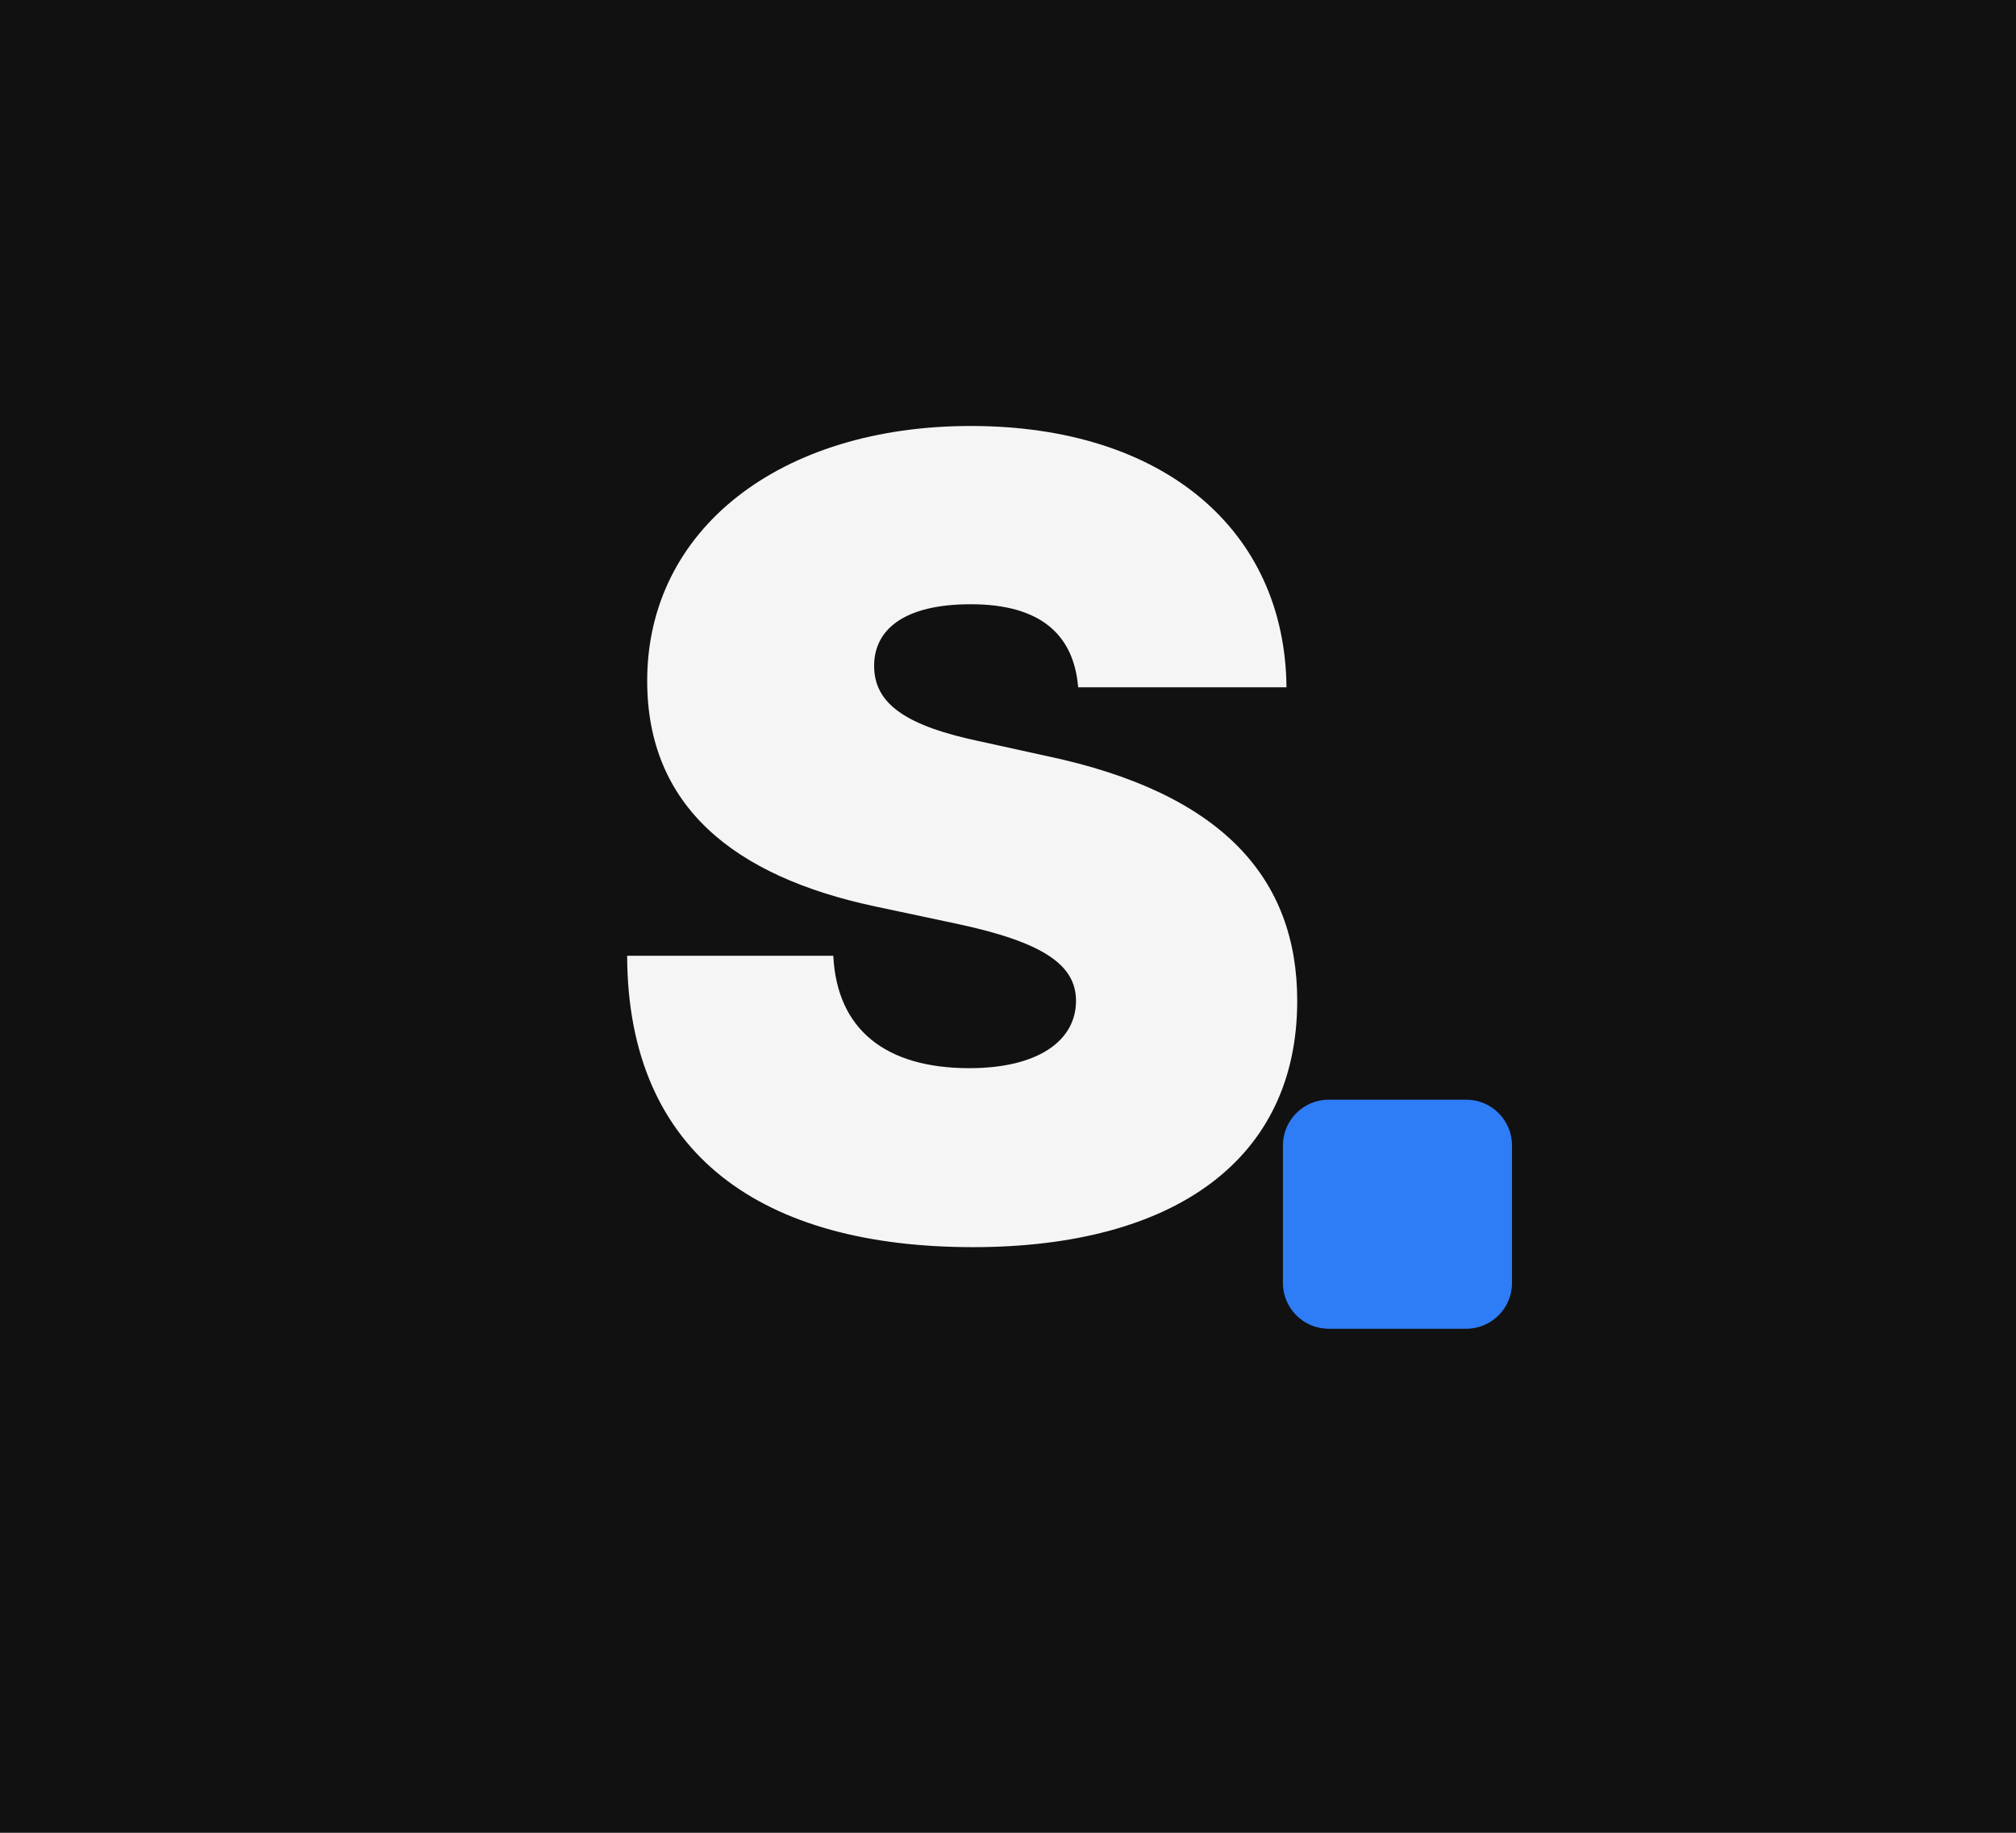
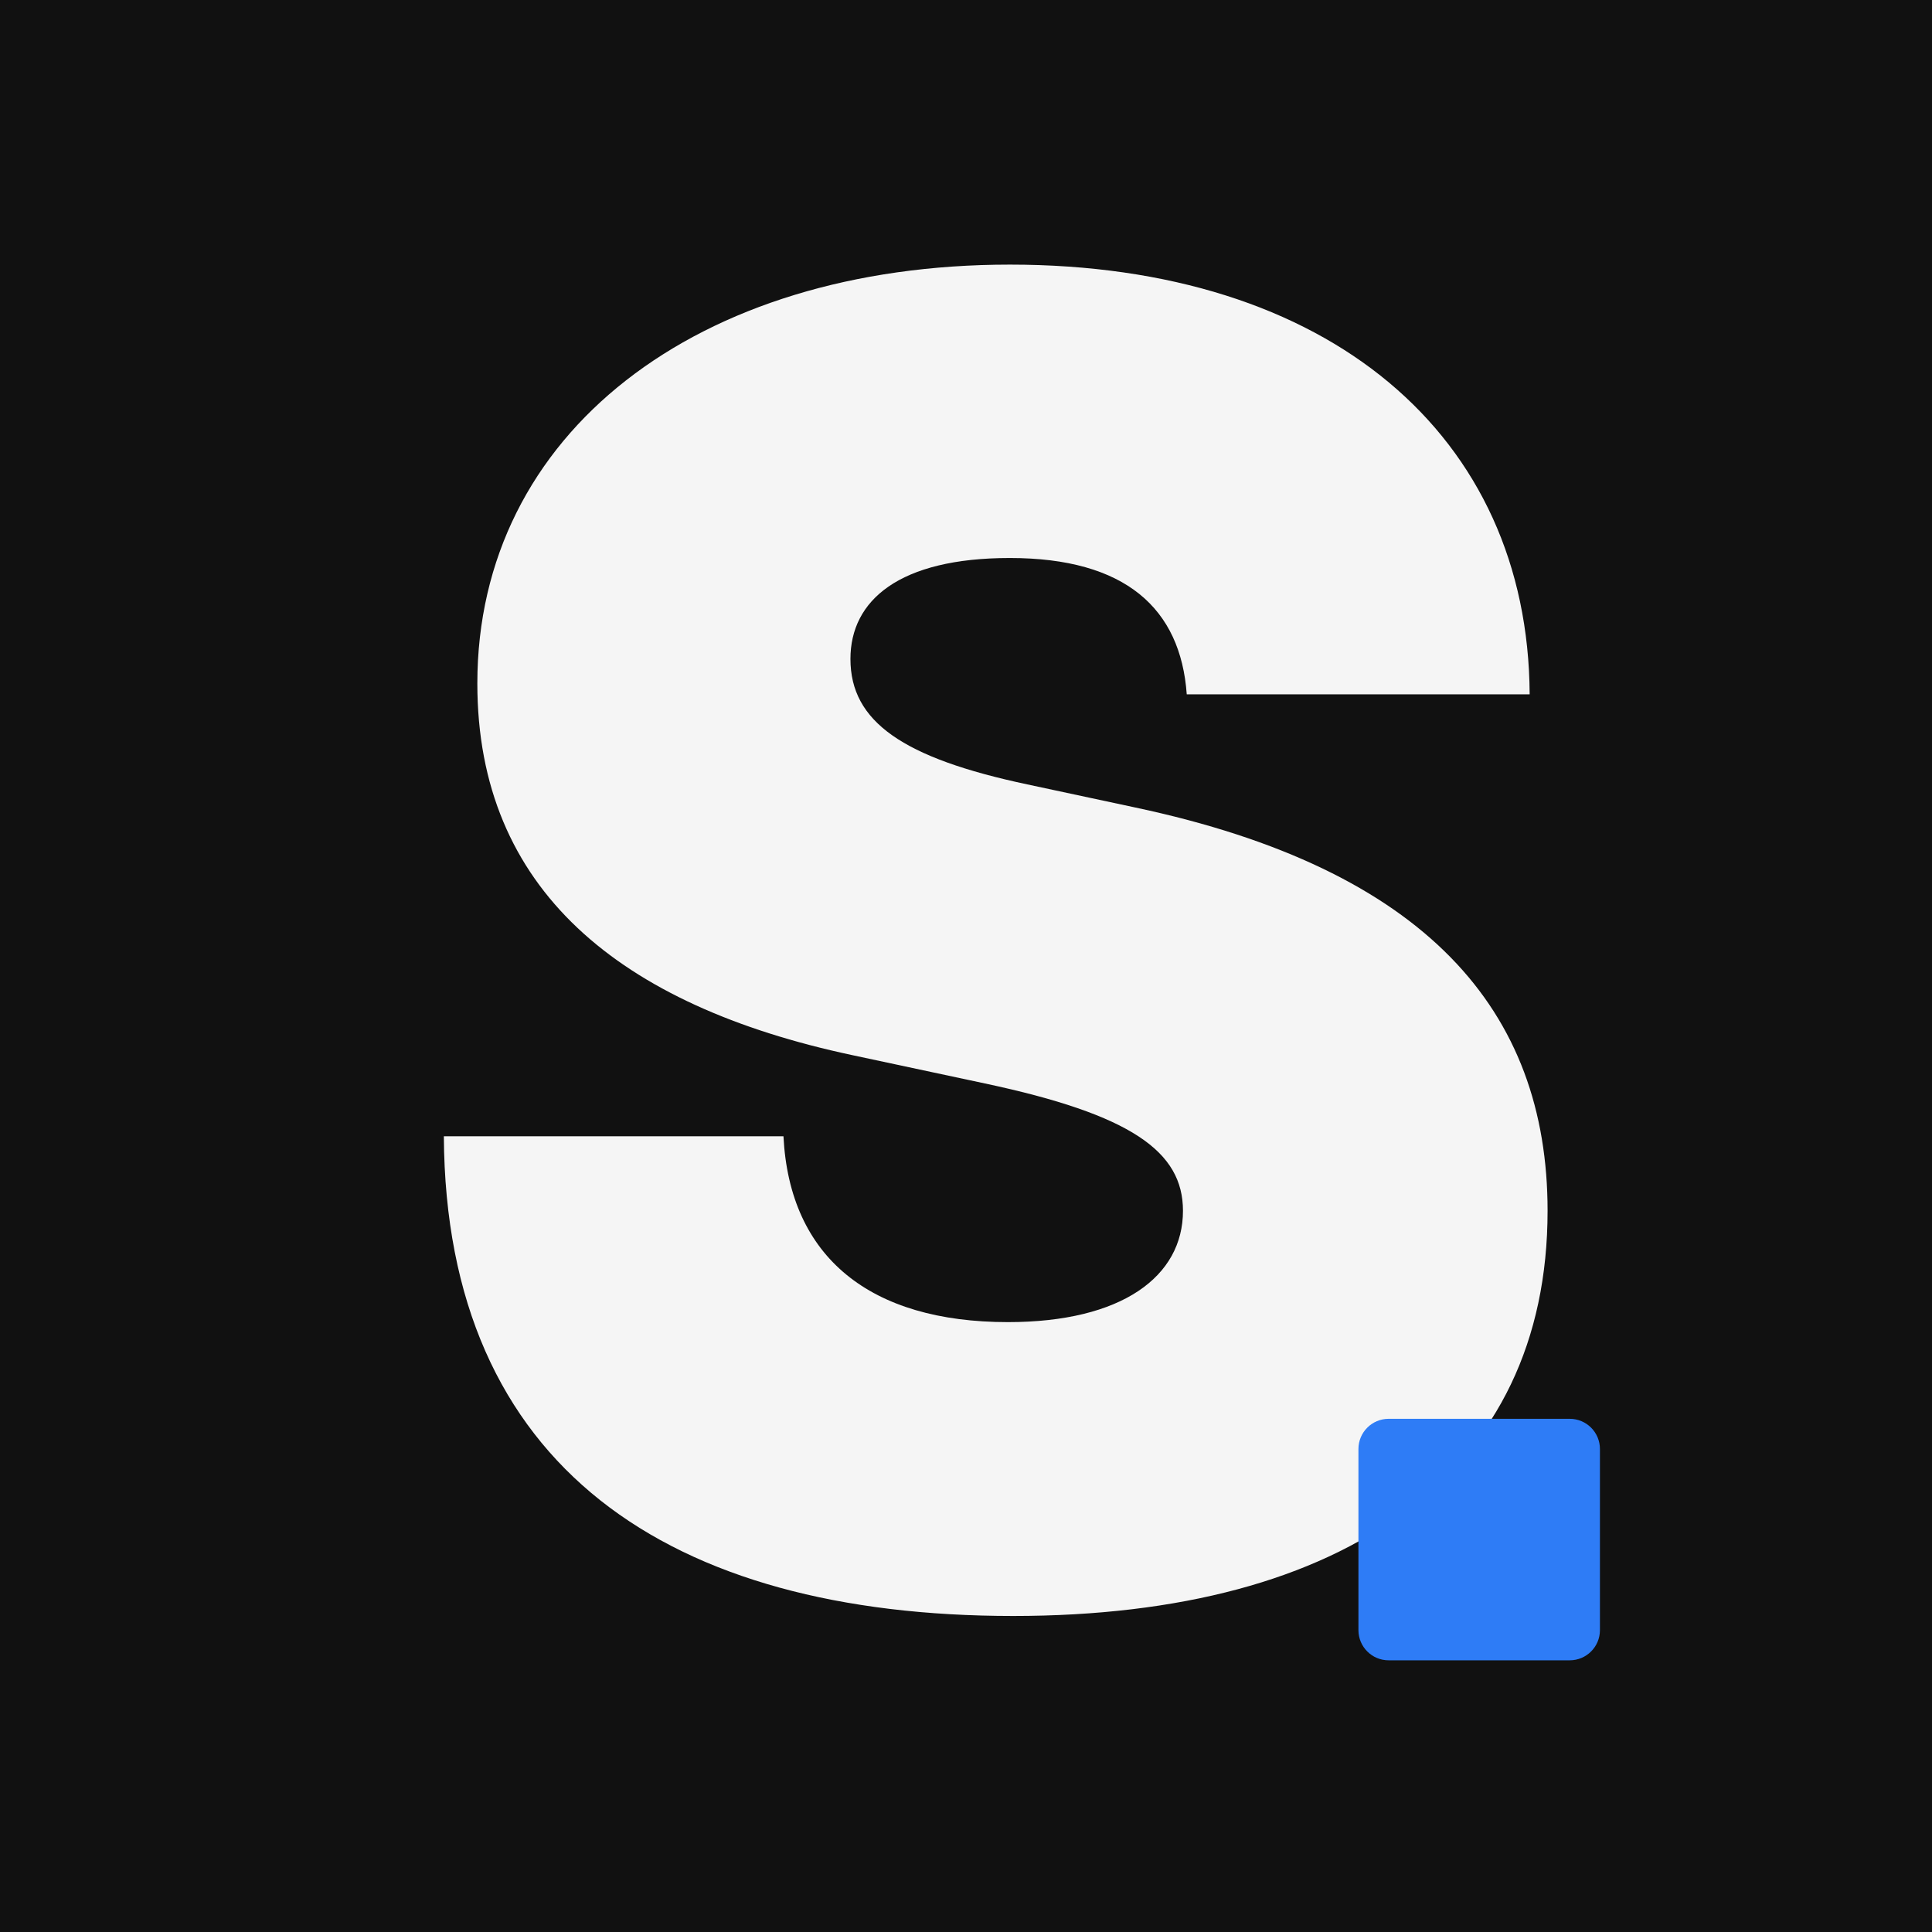
- <svg xmlns="http://www.w3.org/2000/svg" width="44" height="40" viewBox="0 0 44 40">
-   <rect width="44" height="40" fill="#111111" />
-   <text x="13" y="27" font-family="system-ui, -apple-system, BlinkMacSystemFont, 'Segoe UI', sans-serif" font-weight="900" font-size="24" fill="#F5F5F5">
+ <svg xmlns="http://www.w3.org/2000/svg" width="64" height="64" viewBox="0 0 64 64">
+   <rect width="64" height="64" fill="#111111" />
+   <text x="13" y="53" font-family="system-ui, -apple-system, BlinkMacSystemFont, 'Segoe UI', sans-serif" font-weight="900" font-size="60" fill="#F5F5F5">
    S
  </text>
-   <rect x="28" y="24" width="5" height="5" rx="1" ry="1" fill="#2E7CF6" />
+   <rect x="45" y="47" width="8" height="8" rx="1" ry="1" fill="#2E7CF6" />
</svg>
